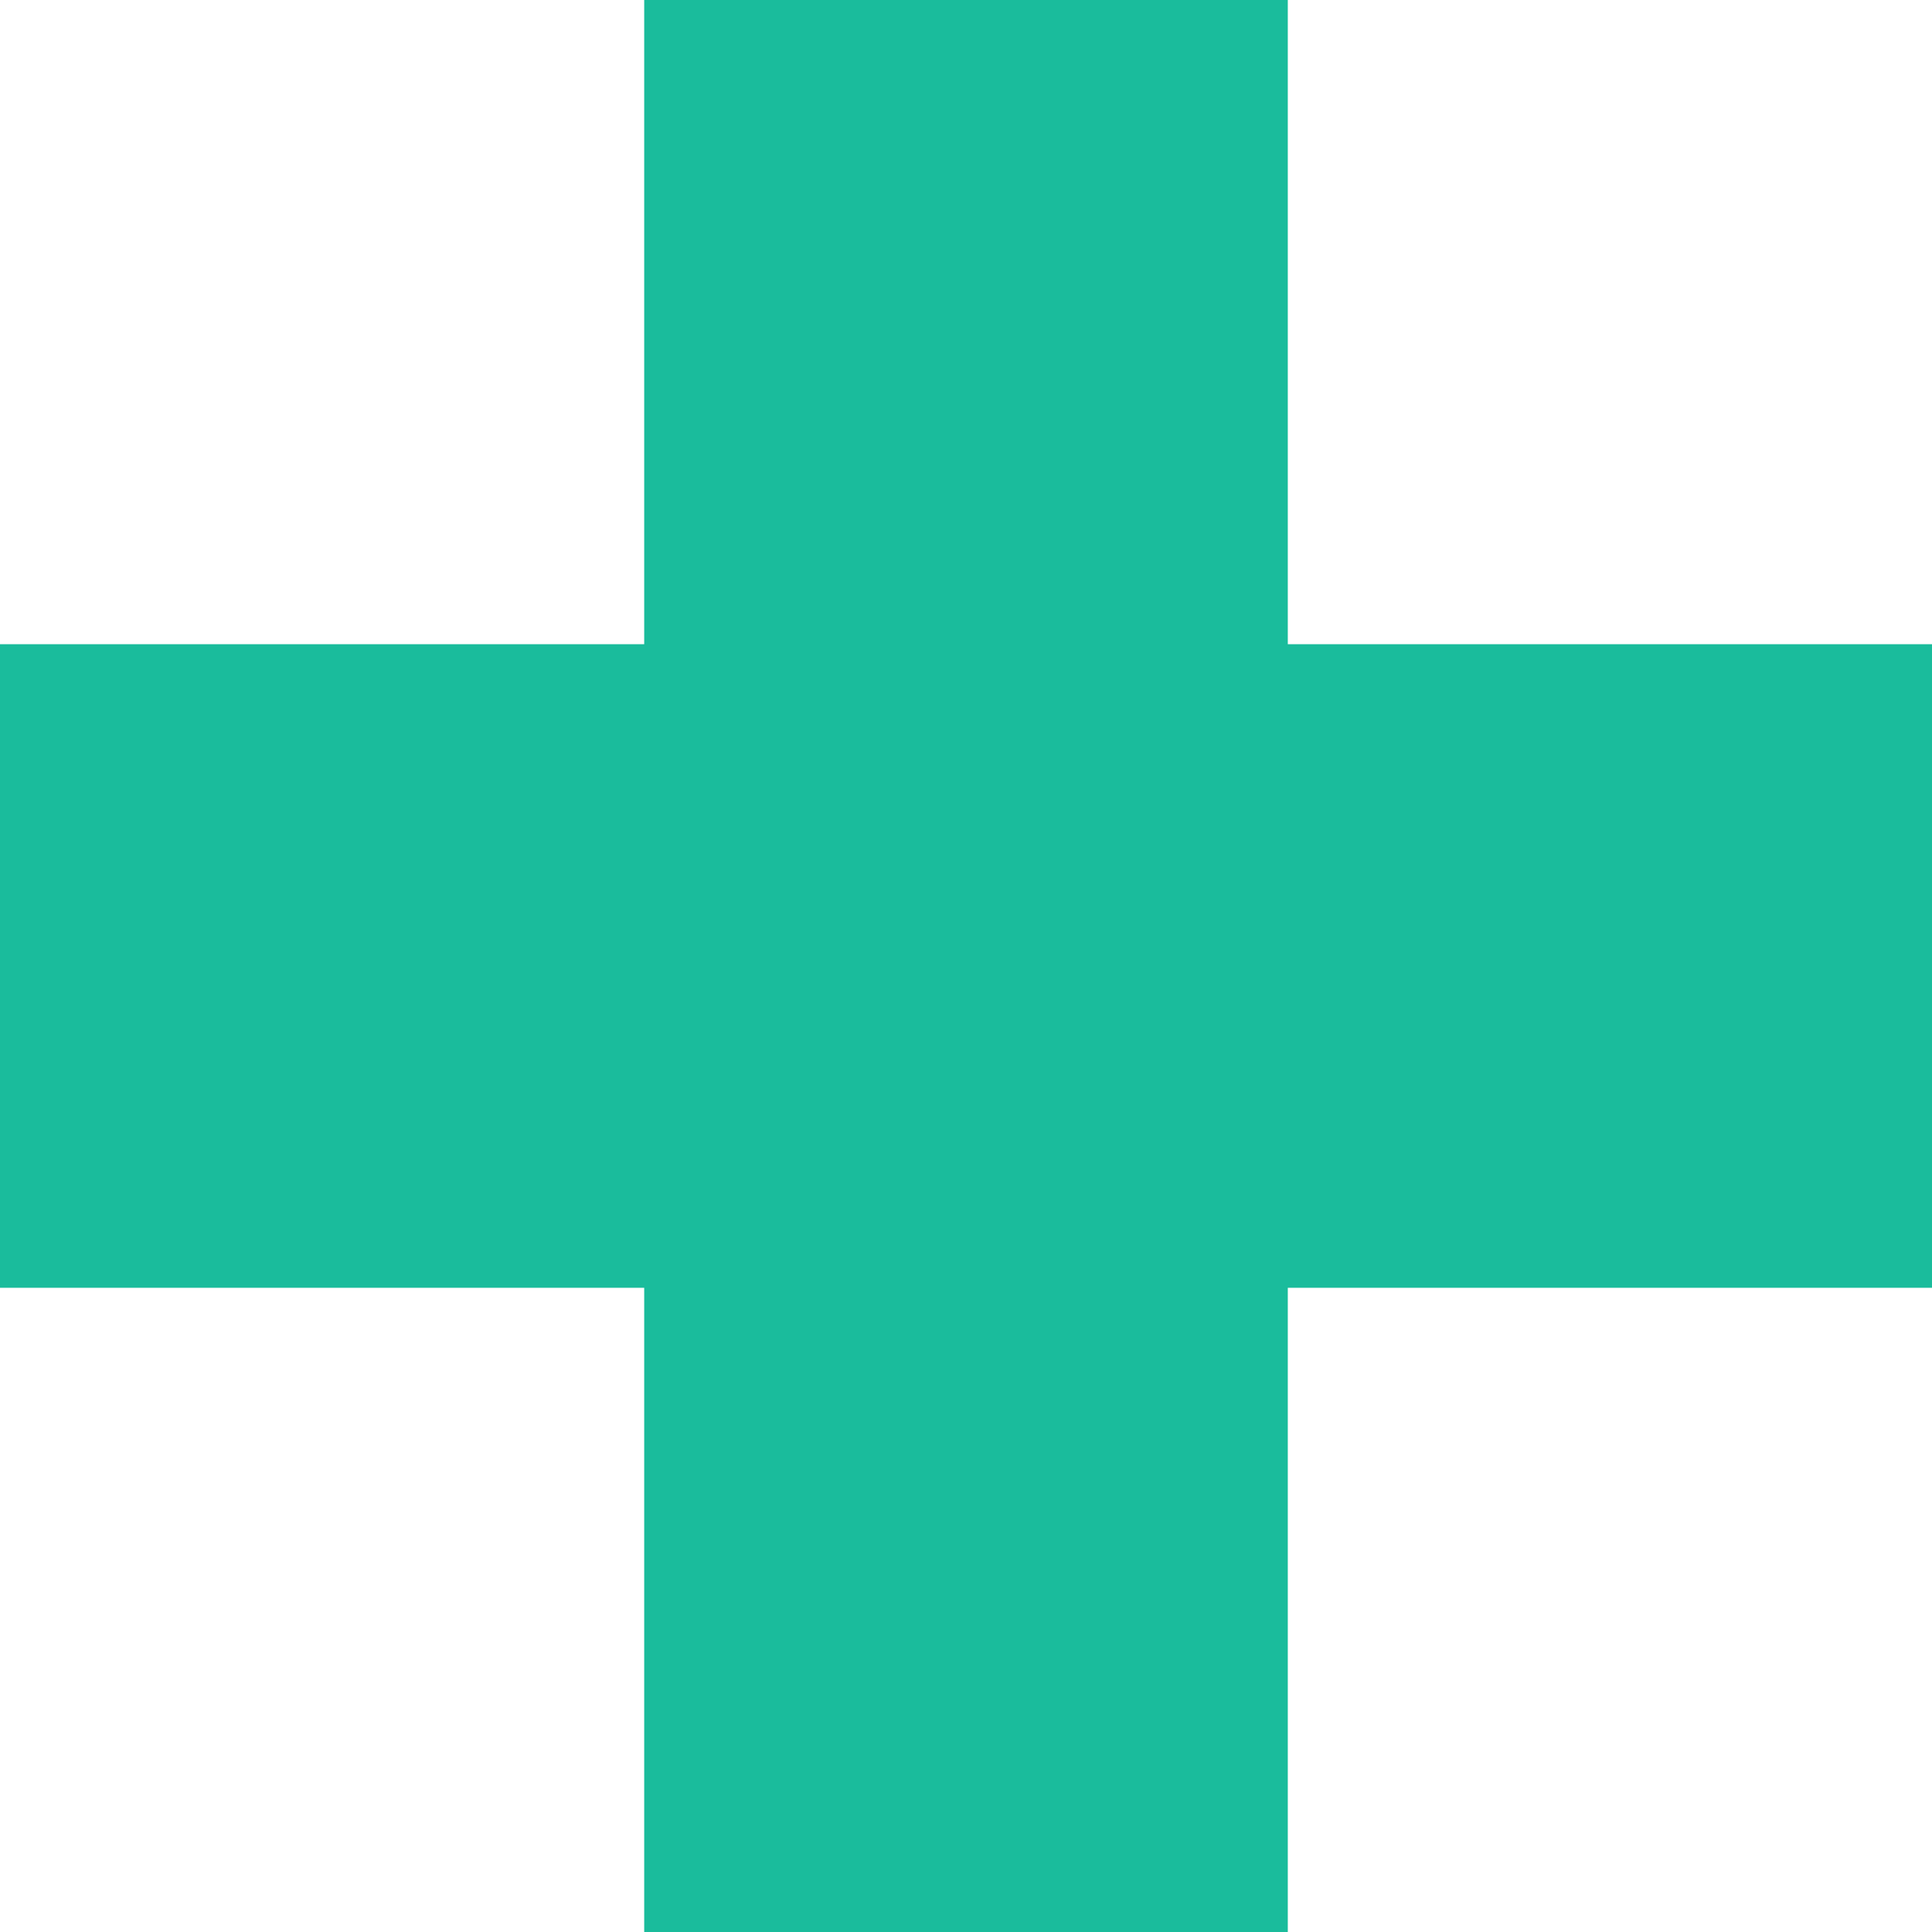
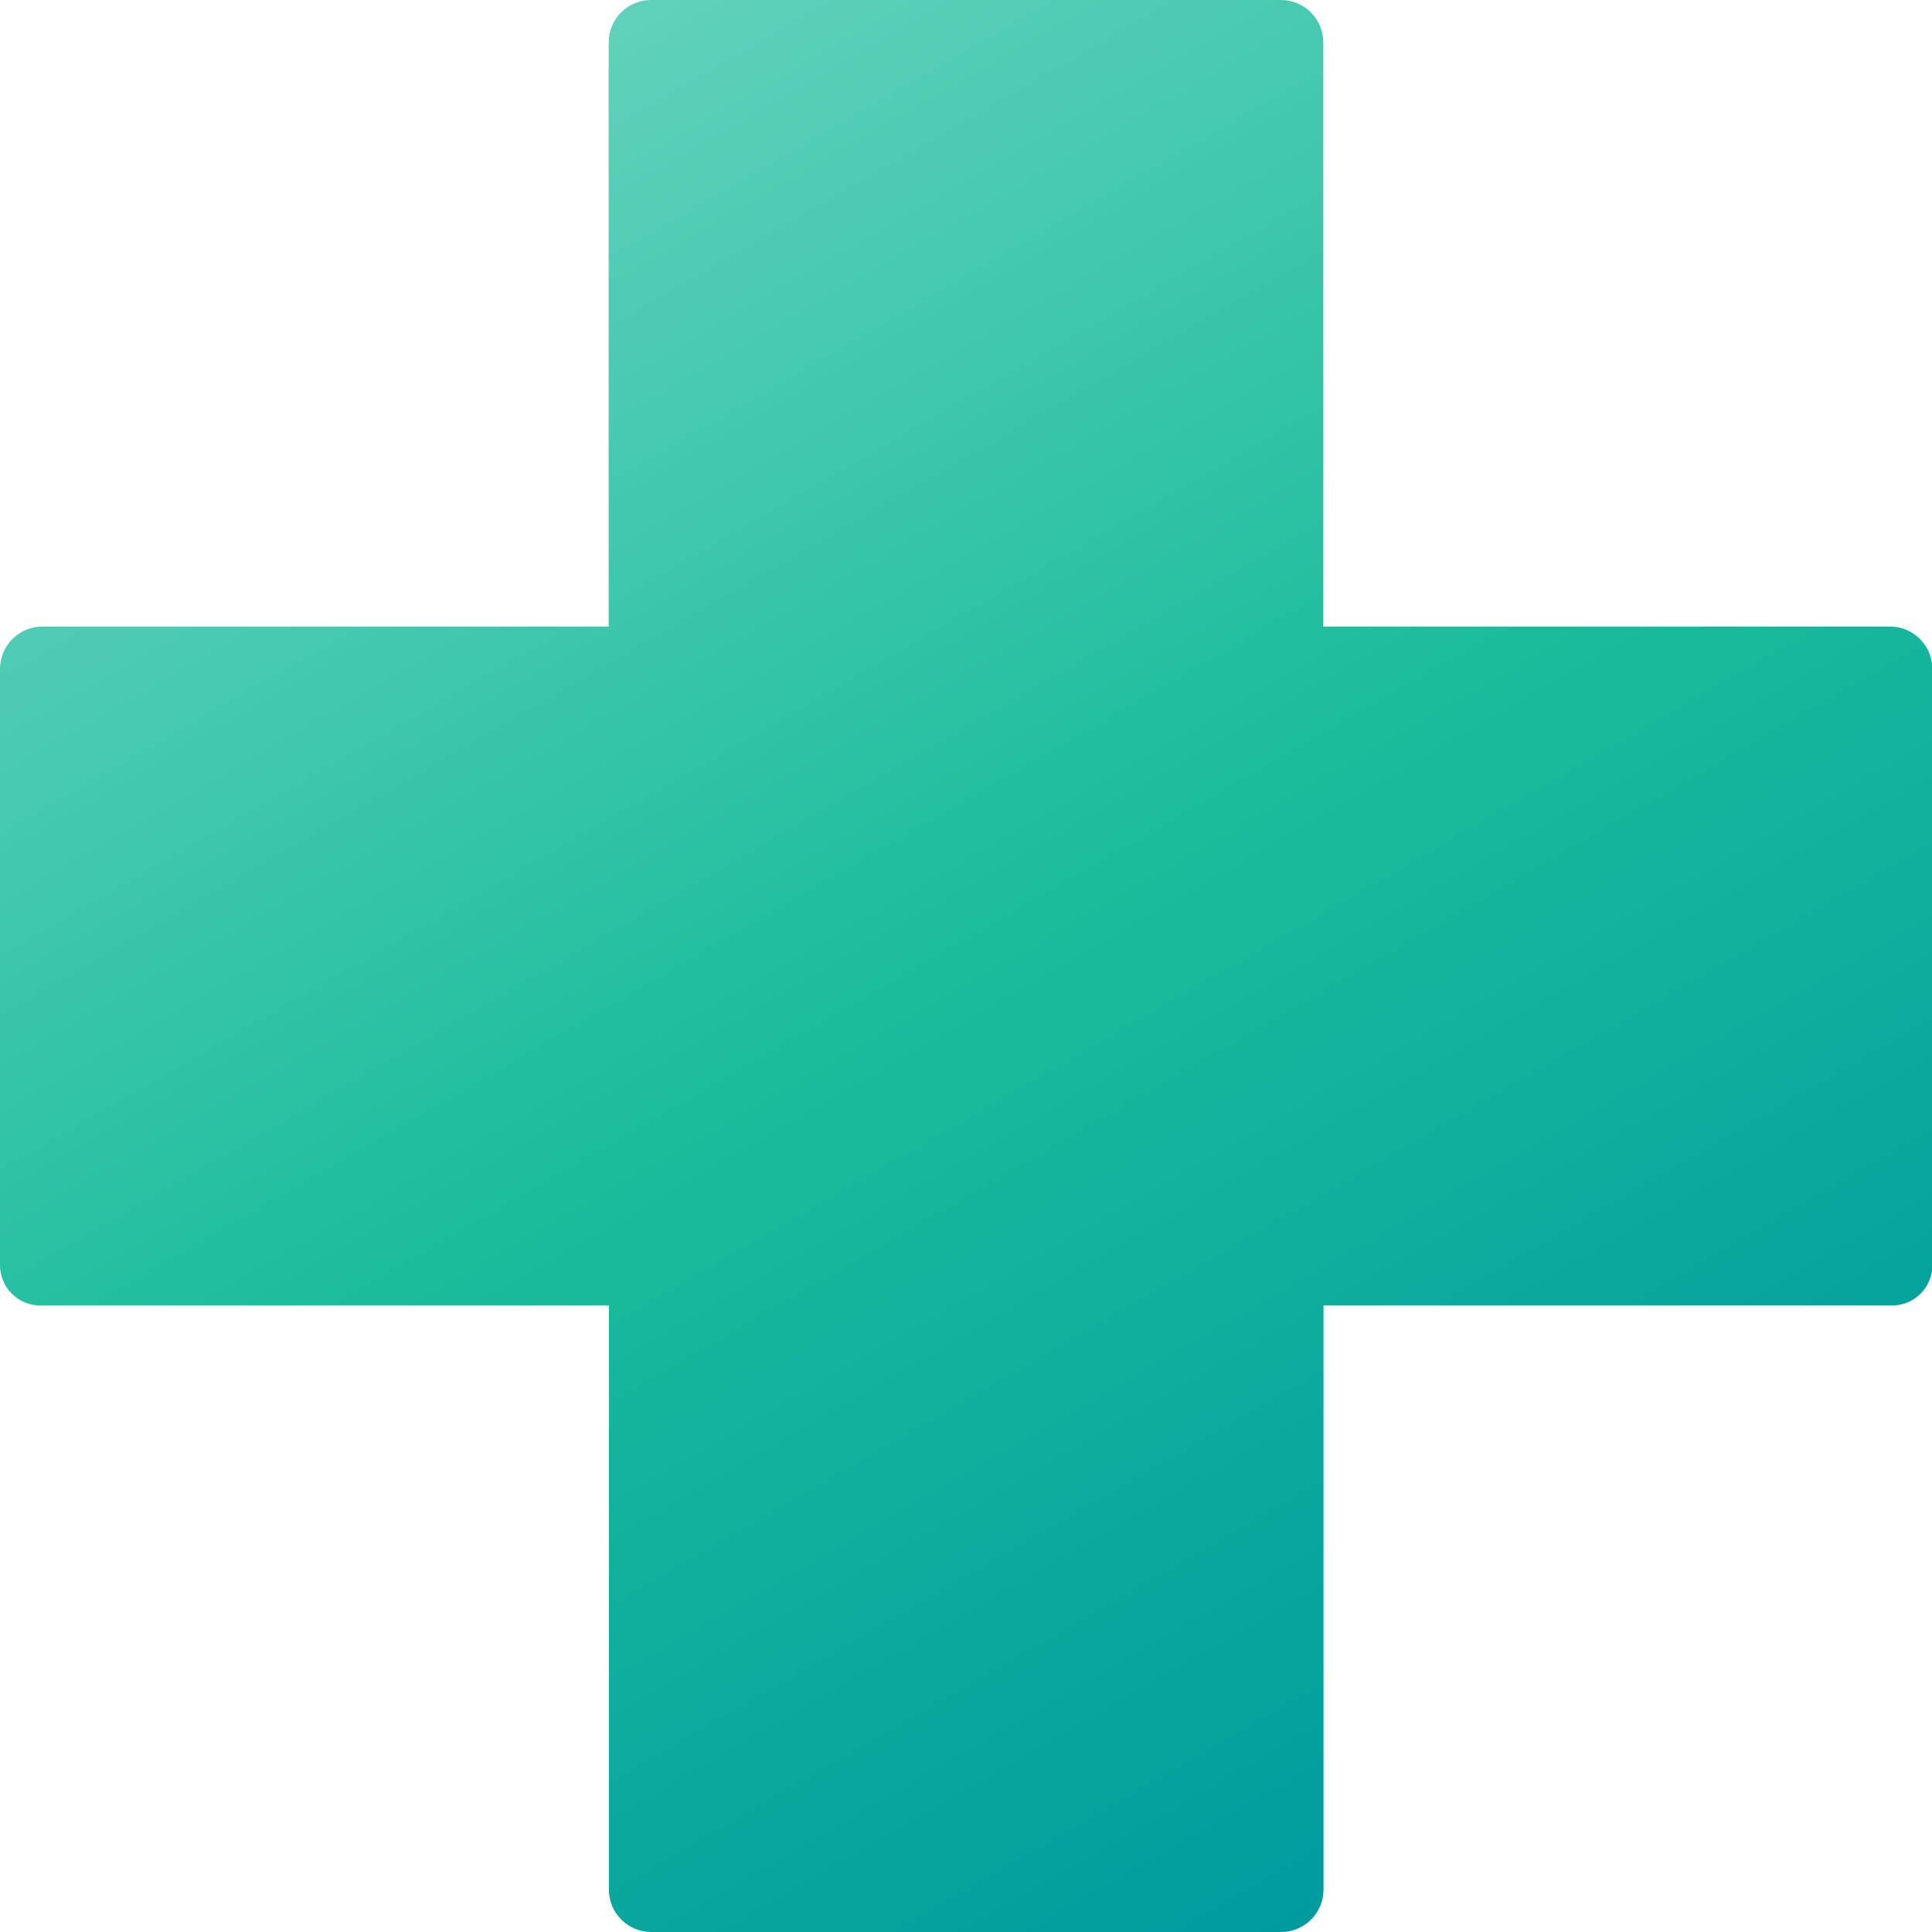
- <svg xmlns="http://www.w3.org/2000/svg" class="cross-icon-svg" x="0px" y="0px" viewBox="0 0 32 32" enable-background="new 0 0 32 32" xml:space="preserve">
-   <polygon fill="#1ABC9C" points="21.33,10.67 21.33,0 10.67,0 10.67,10.67 0,10.67 0,21.33 10.67,21.33 10.67,32 21.33,32  21.33,21.33 32,21.33 32,10.67 " />
+ <svg xmlns="http://www.w3.org/2000/svg" id="Layer_1" data-name="Layer 1" viewBox="0 0 299 299">
+   <defs>
+     <style>.cls-1{fill:url(#linear-gradient);}</style>
+     <linearGradient id="linear-gradient" x1="72.58" y1="16.04" x2="227.31" y2="284.02" gradientUnits="userSpaceOnUse">
+       <stop offset="0.01" stop-color="#60d1bb" />
+       <stop offset="0.5" stop-color="#1abc9c" />
+       <stop offset="1" stop-color="#009b9e" />
+     </linearGradient>
+   </defs>
+   <path id="cross" class="cls-1" d="M292.94,97.46H205.3V7.06A6.56,6.56,0,0,0,198.74.5H101.26A6.56,6.56,0,0,0,94.7,7.06v90.4H7.06A6.58,6.58,0,0,0,.5,104V196.3a6.23,6.23,0,0,0,6.23,6.24h88v90.4a6.56,6.56,0,0,0,6.56,6.56h97.48a6.56,6.56,0,0,0,6.56-6.56v-90.4h88a6.23,6.23,0,0,0,6.23-6.24V104A6.58,6.58,0,0,0,292.94,97.46Z" transform="translate(-0.5 -0.5)" />
</svg>
